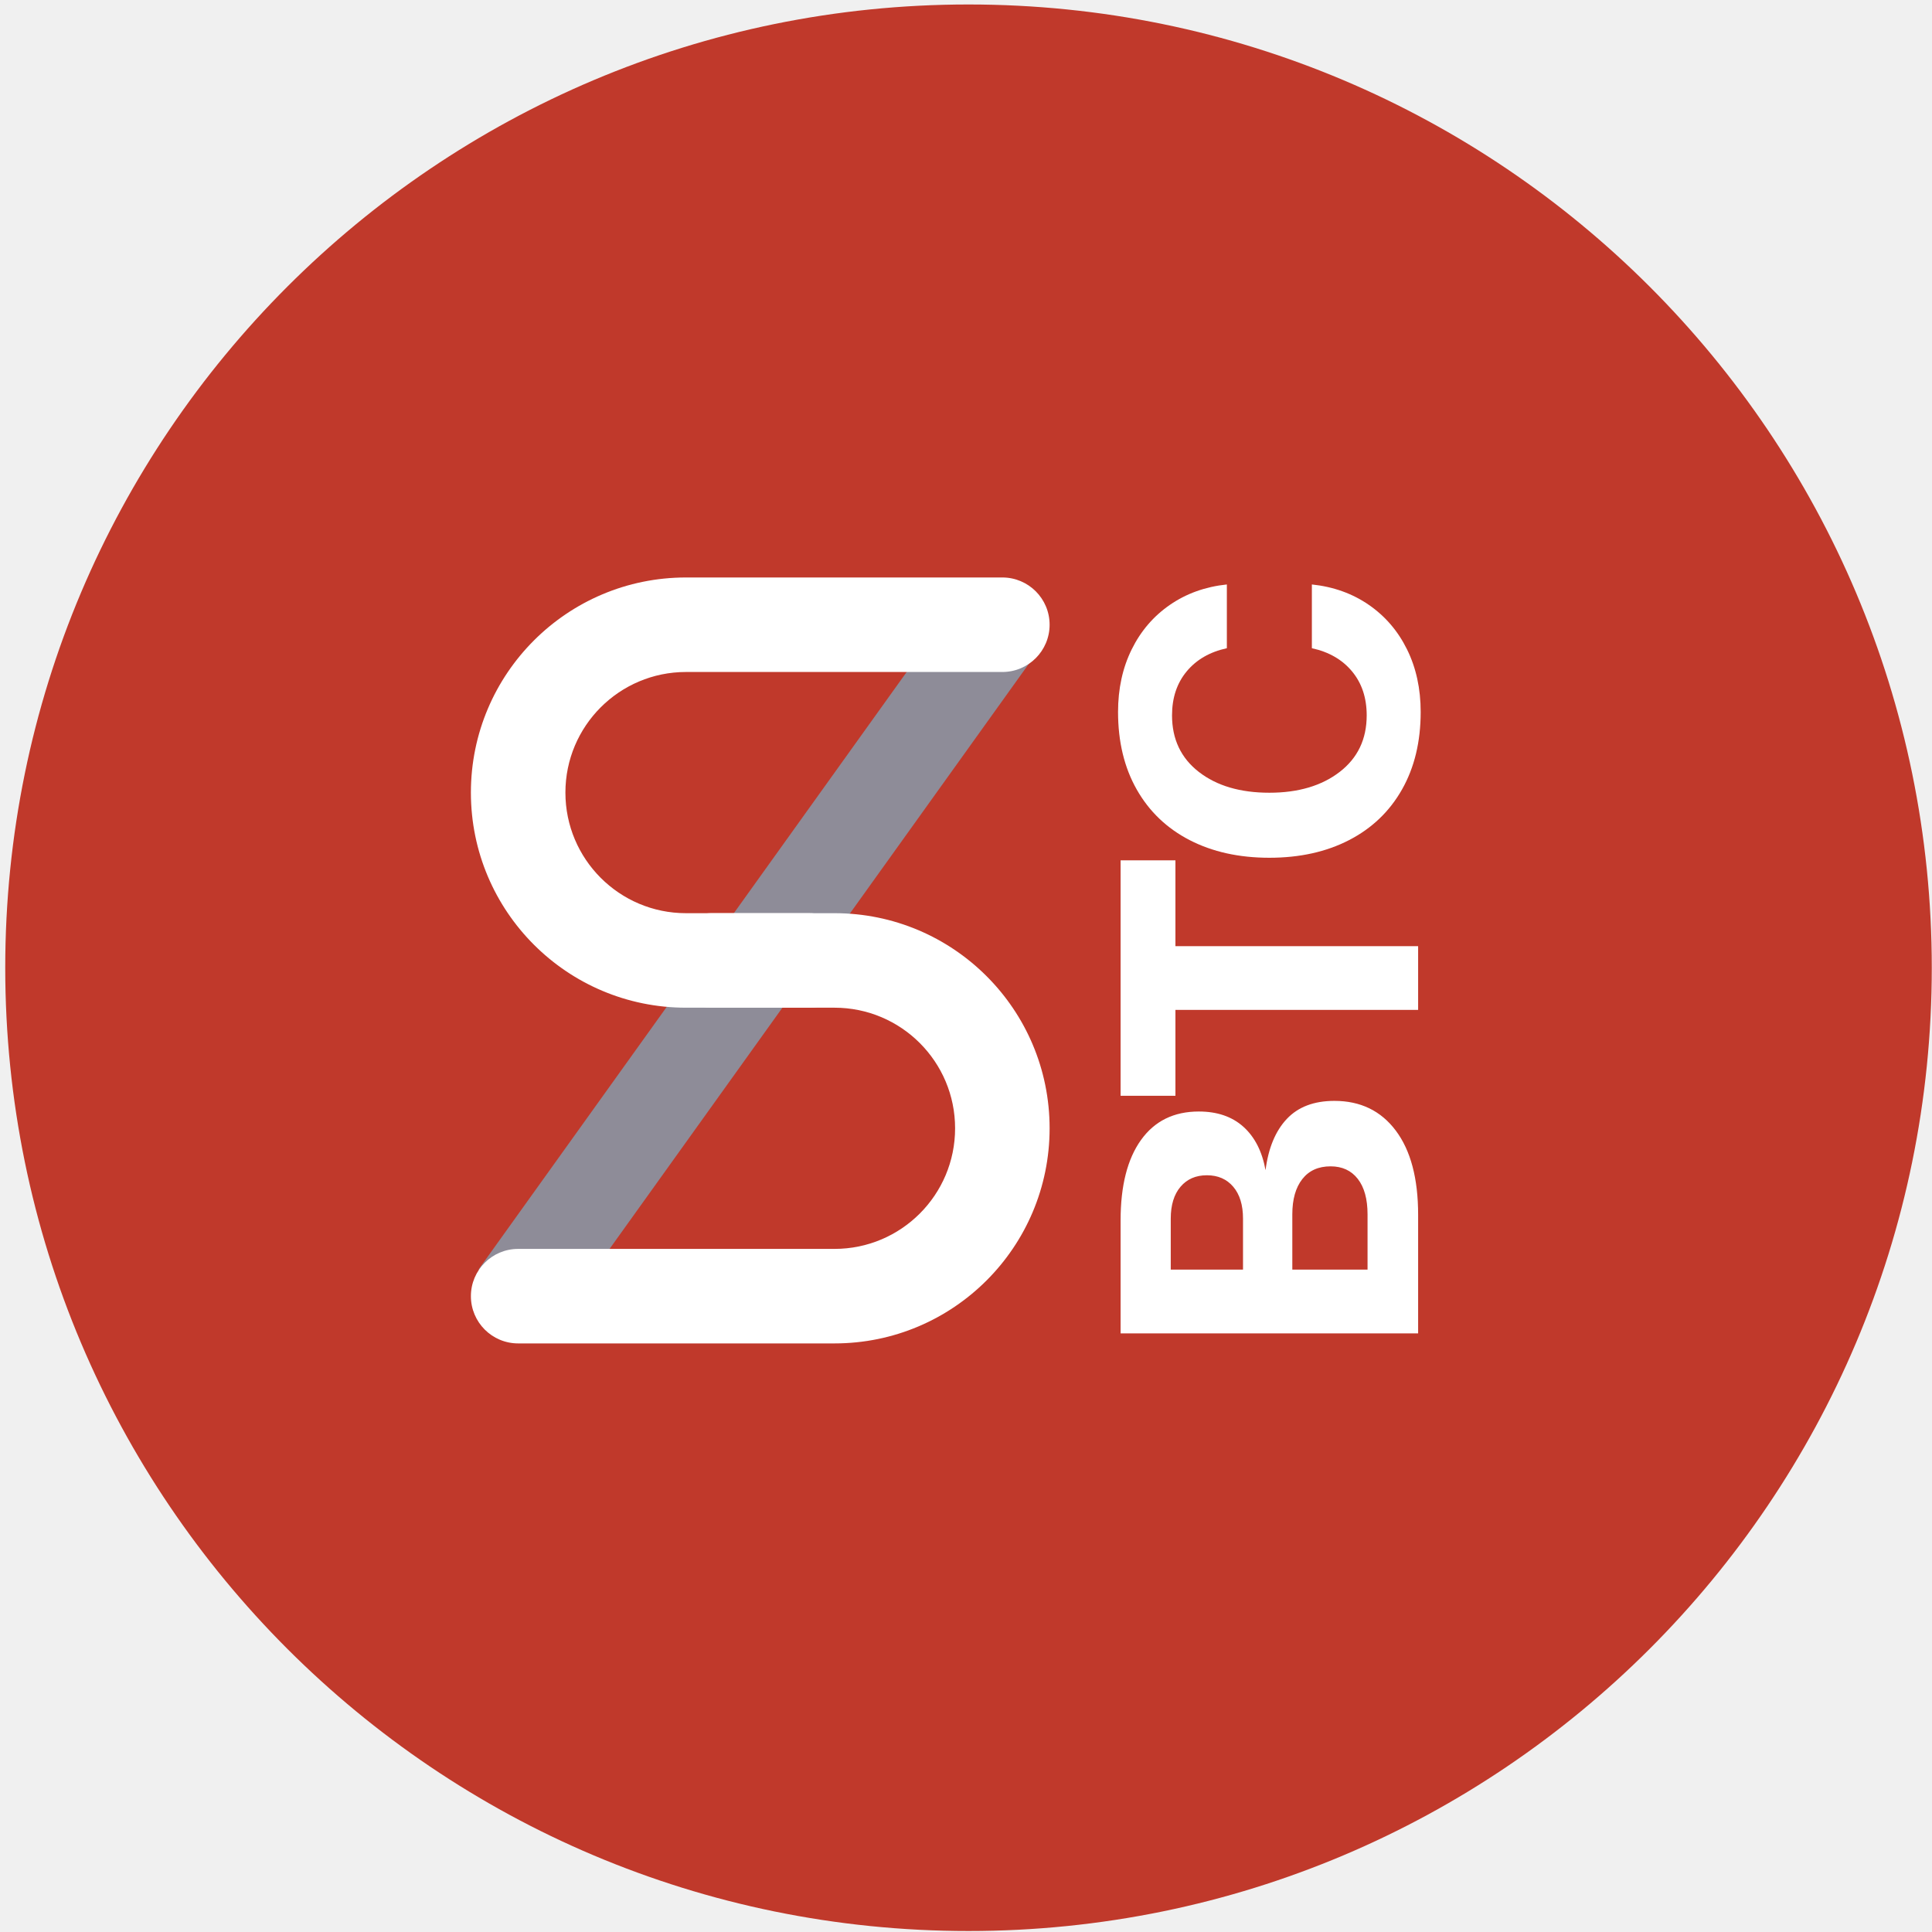
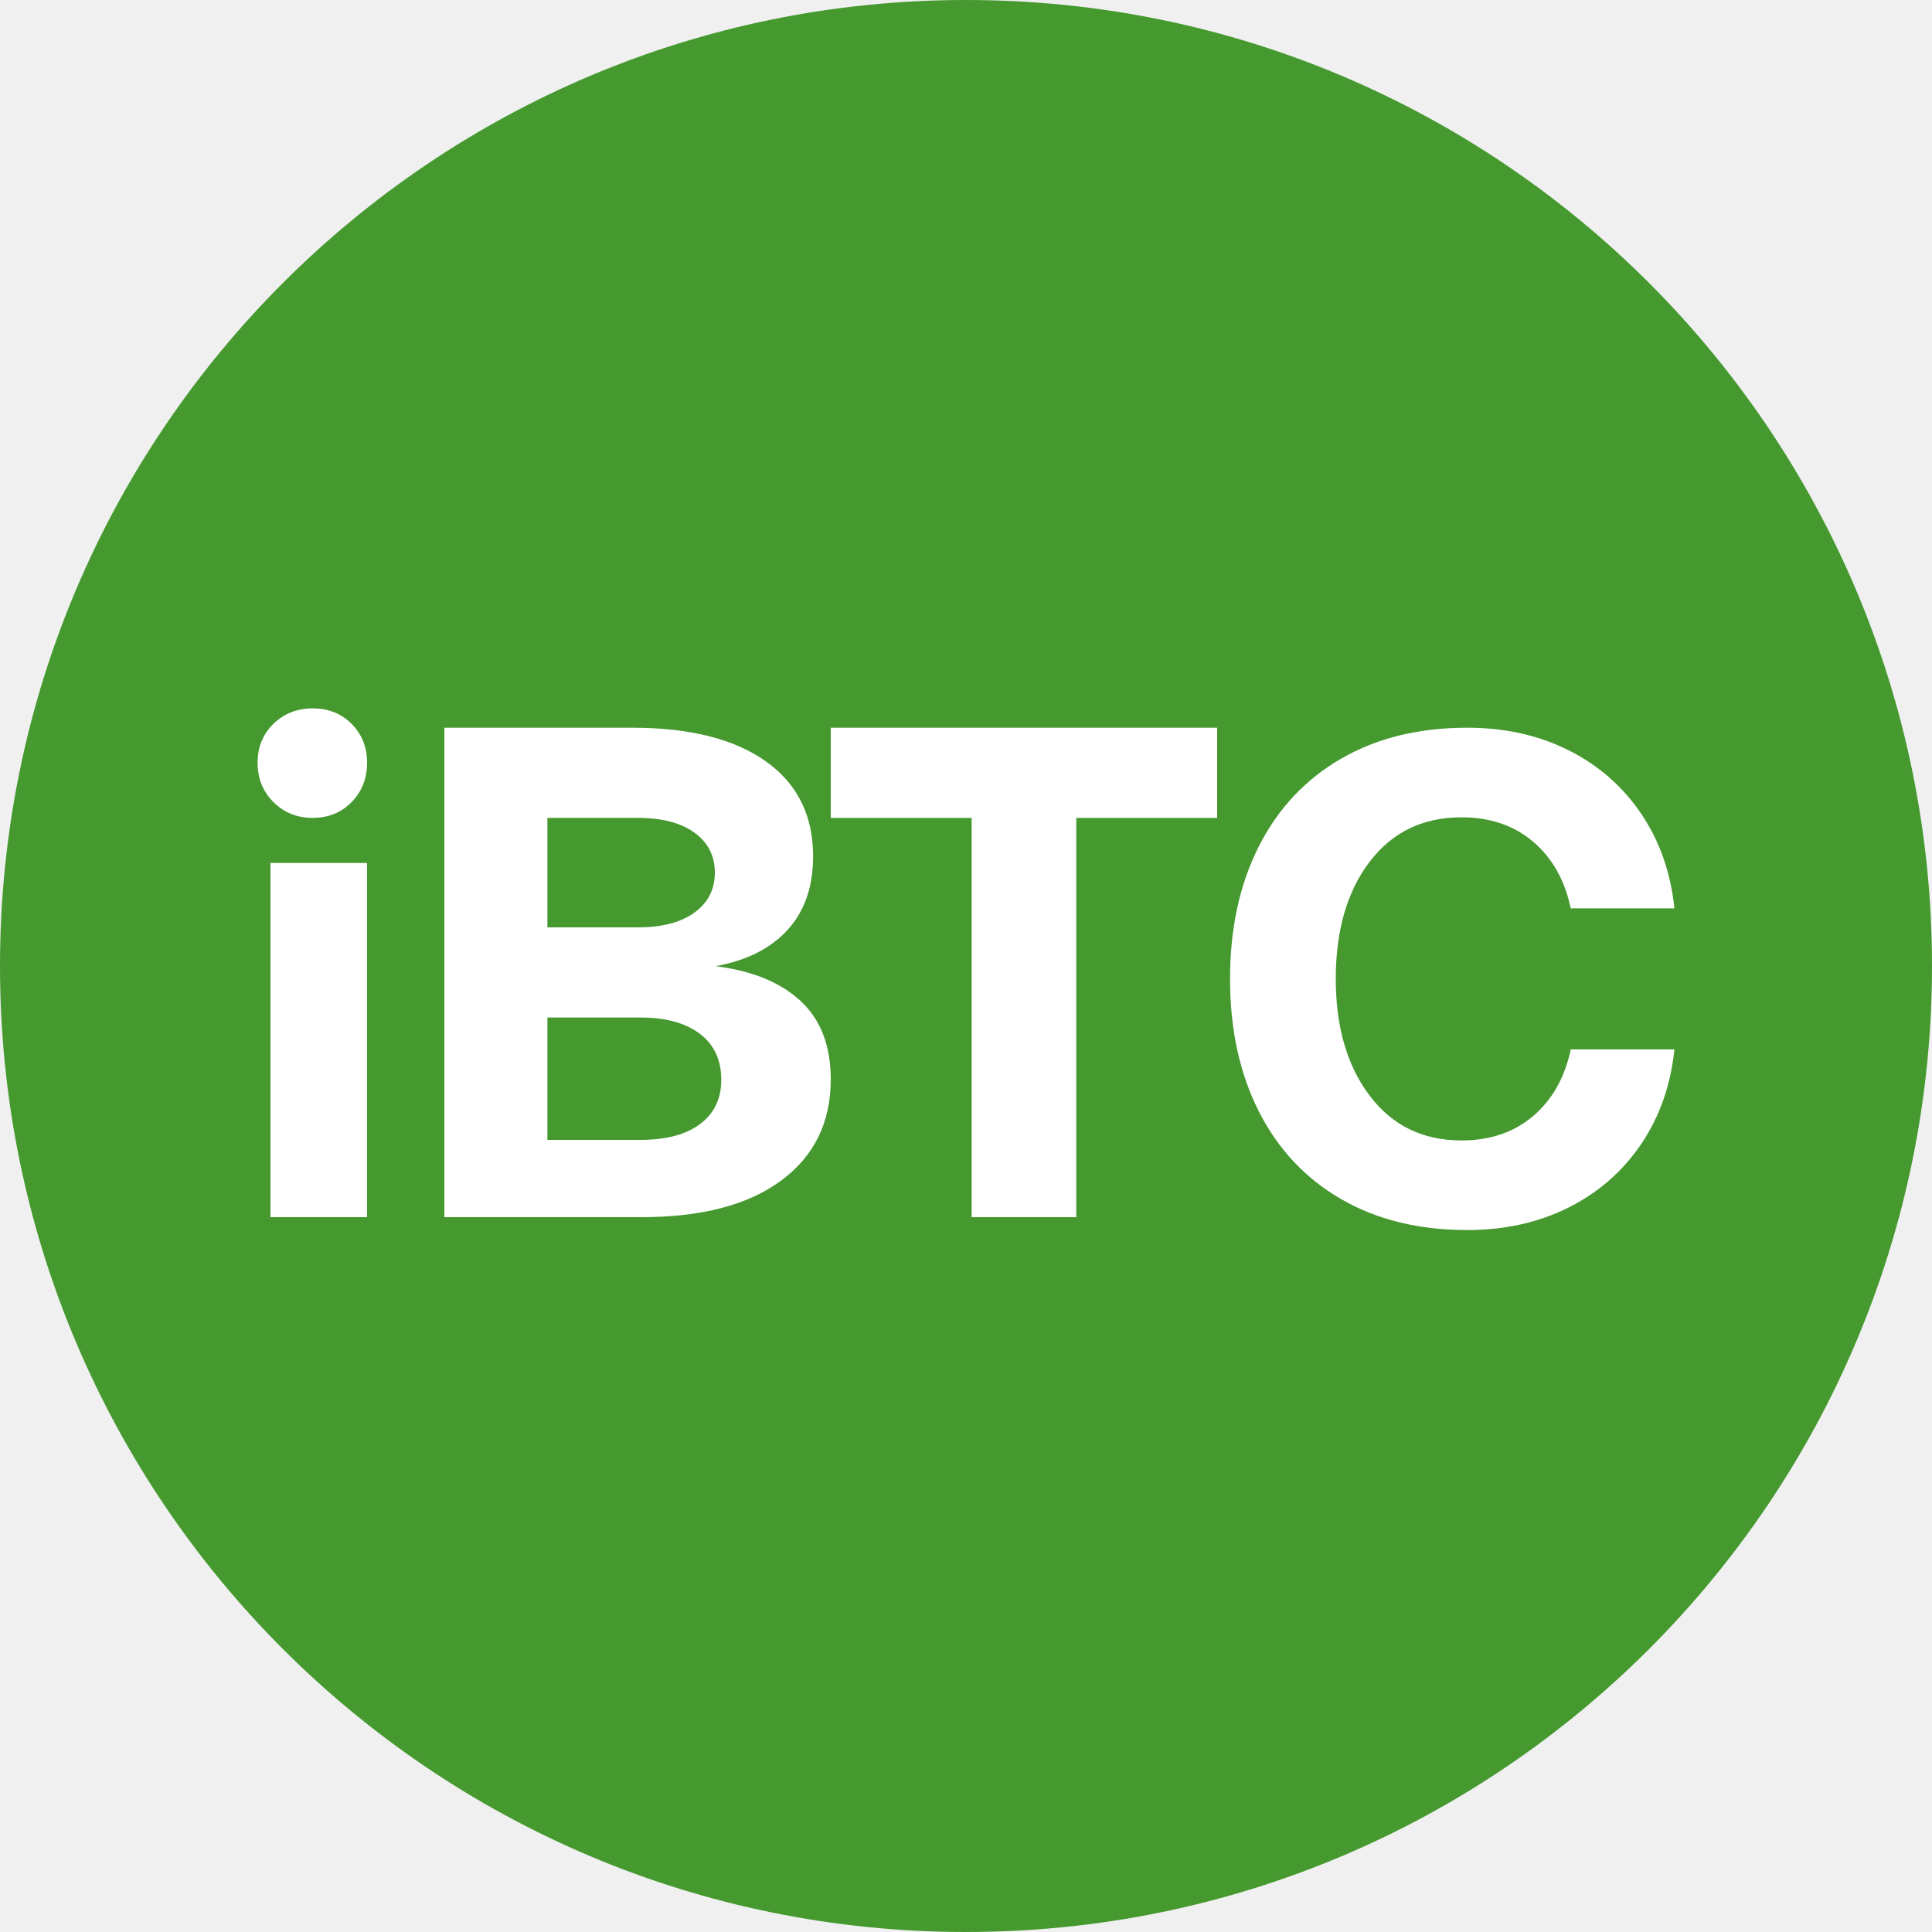
<svg xmlns="http://www.w3.org/2000/svg" width="300" height="300">
  <g fill="none" fill-rule="evenodd">
-     <circle cx="150.39" cy="150.271" r="149.576" fill="#c0392b" />
-     <path fill="#8E8C98" d="M86.257 205.645l-11.93-8.548L149.36 92.385l11.93 8.548z" />
-     <path fill="#FFF" d="M125.57 141.8a7.338 7.338 0 1 1 0 14.675h-19.047c-18.447 0-33.402-14.955-33.402-33.402 0-18.448 14.955-33.403 33.402-33.403h49.122a7.338 7.338 0 1 1 0 14.676h-49.122c-10.342 0-18.726 8.384-18.726 18.727 0 10.342 8.384 18.726 18.726 18.726h19.048z" />
-     <path fill="#FFF" d="M110.533 156.475a7.338 7.338 0 0 1 0-14.676h19.048c18.448 0 33.402 14.955 33.402 33.403s-14.954 33.403-33.402 33.403H80.459a7.338 7.338 0 1 1 0-14.676h49.122c10.342 0 18.726-8.384 18.726-18.727 0-10.342-8.384-18.727-18.726-18.727h-19.048z" />
-     <path fill="#FFF" fill-rule="nonzero" d="M174.006 189.49c0-5.368 1.056-9.526 3.168-12.474 2.112-2.948 5.104-4.422 8.976-4.422 2.86 0 5.17.792 6.93 2.376 1.76 1.584 2.904 3.828 3.432 6.732.44-3.432 1.54-6.083 3.3-7.953 1.76-1.87 4.224-2.805 7.392-2.805 4.048 0 7.227 1.54 9.537 4.62 2.31 3.08 3.465 7.436 3.465 13.068v18.414h-46.2V189.49zm19.008 7.656v-7.92c0-2.112-.506-3.762-1.518-4.95-1.012-1.188-2.376-1.782-4.092-1.782-1.716 0-3.08.594-4.092 1.782-1.012 1.188-1.518 2.838-1.518 4.95v7.92h11.22zm19.338 0v-8.58c0-2.376-.506-4.213-1.518-5.511s-2.42-1.947-4.224-1.947c-1.892 0-3.355.66-4.389 1.98-1.034 1.32-1.551 3.146-1.551 5.478v8.58h11.682zm-38.346-26.994v-36.564h8.514v13.332h37.686v9.9H182.52v13.332h-8.514zm23.1-36.96c-4.708 0-8.833-.913-12.375-2.739-3.542-1.826-6.281-4.444-8.217-7.854-1.936-3.41-2.904-7.425-2.904-12.045 0-3.608.704-6.842 2.112-9.702 1.408-2.86 3.388-5.17 5.94-6.93 2.552-1.76 5.5-2.816 8.844-3.168v9.9c-2.64.572-4.719 1.771-6.237 3.597-1.518 1.826-2.277 4.103-2.277 6.831 0 3.696 1.386 6.622 4.158 8.778 2.772 2.156 6.424 3.234 10.956 3.234 4.488 0 8.129-1.078 10.923-3.234 2.794-2.156 4.191-5.082 4.191-8.778 0-2.728-.759-5.005-2.277-6.831-1.518-1.826-3.597-3.025-6.237-3.597v-9.9c3.344.352 6.292 1.408 8.844 3.168 2.552 1.76 4.532 4.07 5.94 6.93 1.408 2.86 2.112 6.094 2.112 9.702 0 4.62-.968 8.635-2.904 12.045s-4.675 6.028-8.217 7.854c-3.542 1.826-7.667 2.739-12.375 2.739z" />
+     <circle cx="150" cy="150" r="150" fill="#45992F" />
+     <path fill="#FFF" fill-rule="nonzero" d="M48.552 110c2.434 0 4.45.802 6.05 2.406 1.598 1.603 2.398 3.617 2.398 6.04 0 2.424-.8 4.455-2.399 6.095-1.599 1.64-3.615 2.459-6.049 2.459-2.433 0-4.467-.82-6.101-2.46-1.634-1.639-2.451-3.67-2.451-6.093 0-2.424.817-4.438 2.45-6.041 1.635-1.604 3.669-2.406 6.102-2.406zM42 134h15v55H42v-55zm56.177-21c8.922 0 15.832 1.737 20.732 5.211 4.9 3.475 7.349 8.397 7.349 14.766 0 4.705-1.316 8.505-3.949 11.4-2.633 2.895-6.362 4.777-11.188 5.646 5.704.724 10.11 2.533 13.217 5.428 3.108 2.896 4.662 6.949 4.662 12.16 0 6.66-2.56 11.889-7.678 15.689-5.12 3.8-12.359 5.7-21.719 5.7H69v-76h29.177zM85 144h14.054c3.748 0 6.676-.767 8.784-2.3 2.108-1.533 3.162-3.6 3.162-6.2s-1.054-4.667-3.162-6.2c-2.108-1.533-5.036-2.3-8.784-2.3H85v17zm0 33h14.444c4 0 7.093-.823 9.278-2.469 2.185-1.646 3.278-3.936 3.278-6.87 0-3.077-1.111-5.457-3.333-7.138-2.223-1.682-5.297-2.523-9.223-2.523H85v19zm44-64h60v14.006h-21.877V189h-16.246v-61.994H129V113zm62 39c0-7.815 1.484-14.661 4.453-20.54 2.97-5.88 7.226-10.426 12.77-13.64 5.545-3.213 12.072-4.82 19.584-4.82 5.866 0 11.125 1.169 15.775 3.506 4.65 2.337 8.406 5.623 11.267 9.86 2.862 4.235 4.579 9.128 5.151 14.679h-16.096c-.93-4.382-2.88-7.833-5.849-10.353-2.969-2.52-6.67-3.78-11.106-3.78-6.01 0-10.767 2.301-14.272 6.903-3.506 4.6-5.259 10.662-5.259 18.185 0 7.45 1.753 13.493 5.259 18.13 3.505 4.638 8.262 6.957 14.272 6.957 4.435 0 8.137-1.26 11.106-3.78 2.97-2.52 4.919-5.97 5.849-10.352H260c-.572 5.55-2.29 10.444-5.15 14.68-2.862 4.236-6.618 7.522-11.268 9.86-4.65 2.336-9.909 3.505-15.775 3.505-7.512 0-14.04-1.607-19.584-4.82-5.544-3.214-9.8-7.76-12.77-13.64C192.484 166.662 191 159.816 191 152z" />
  </g>
</svg>
